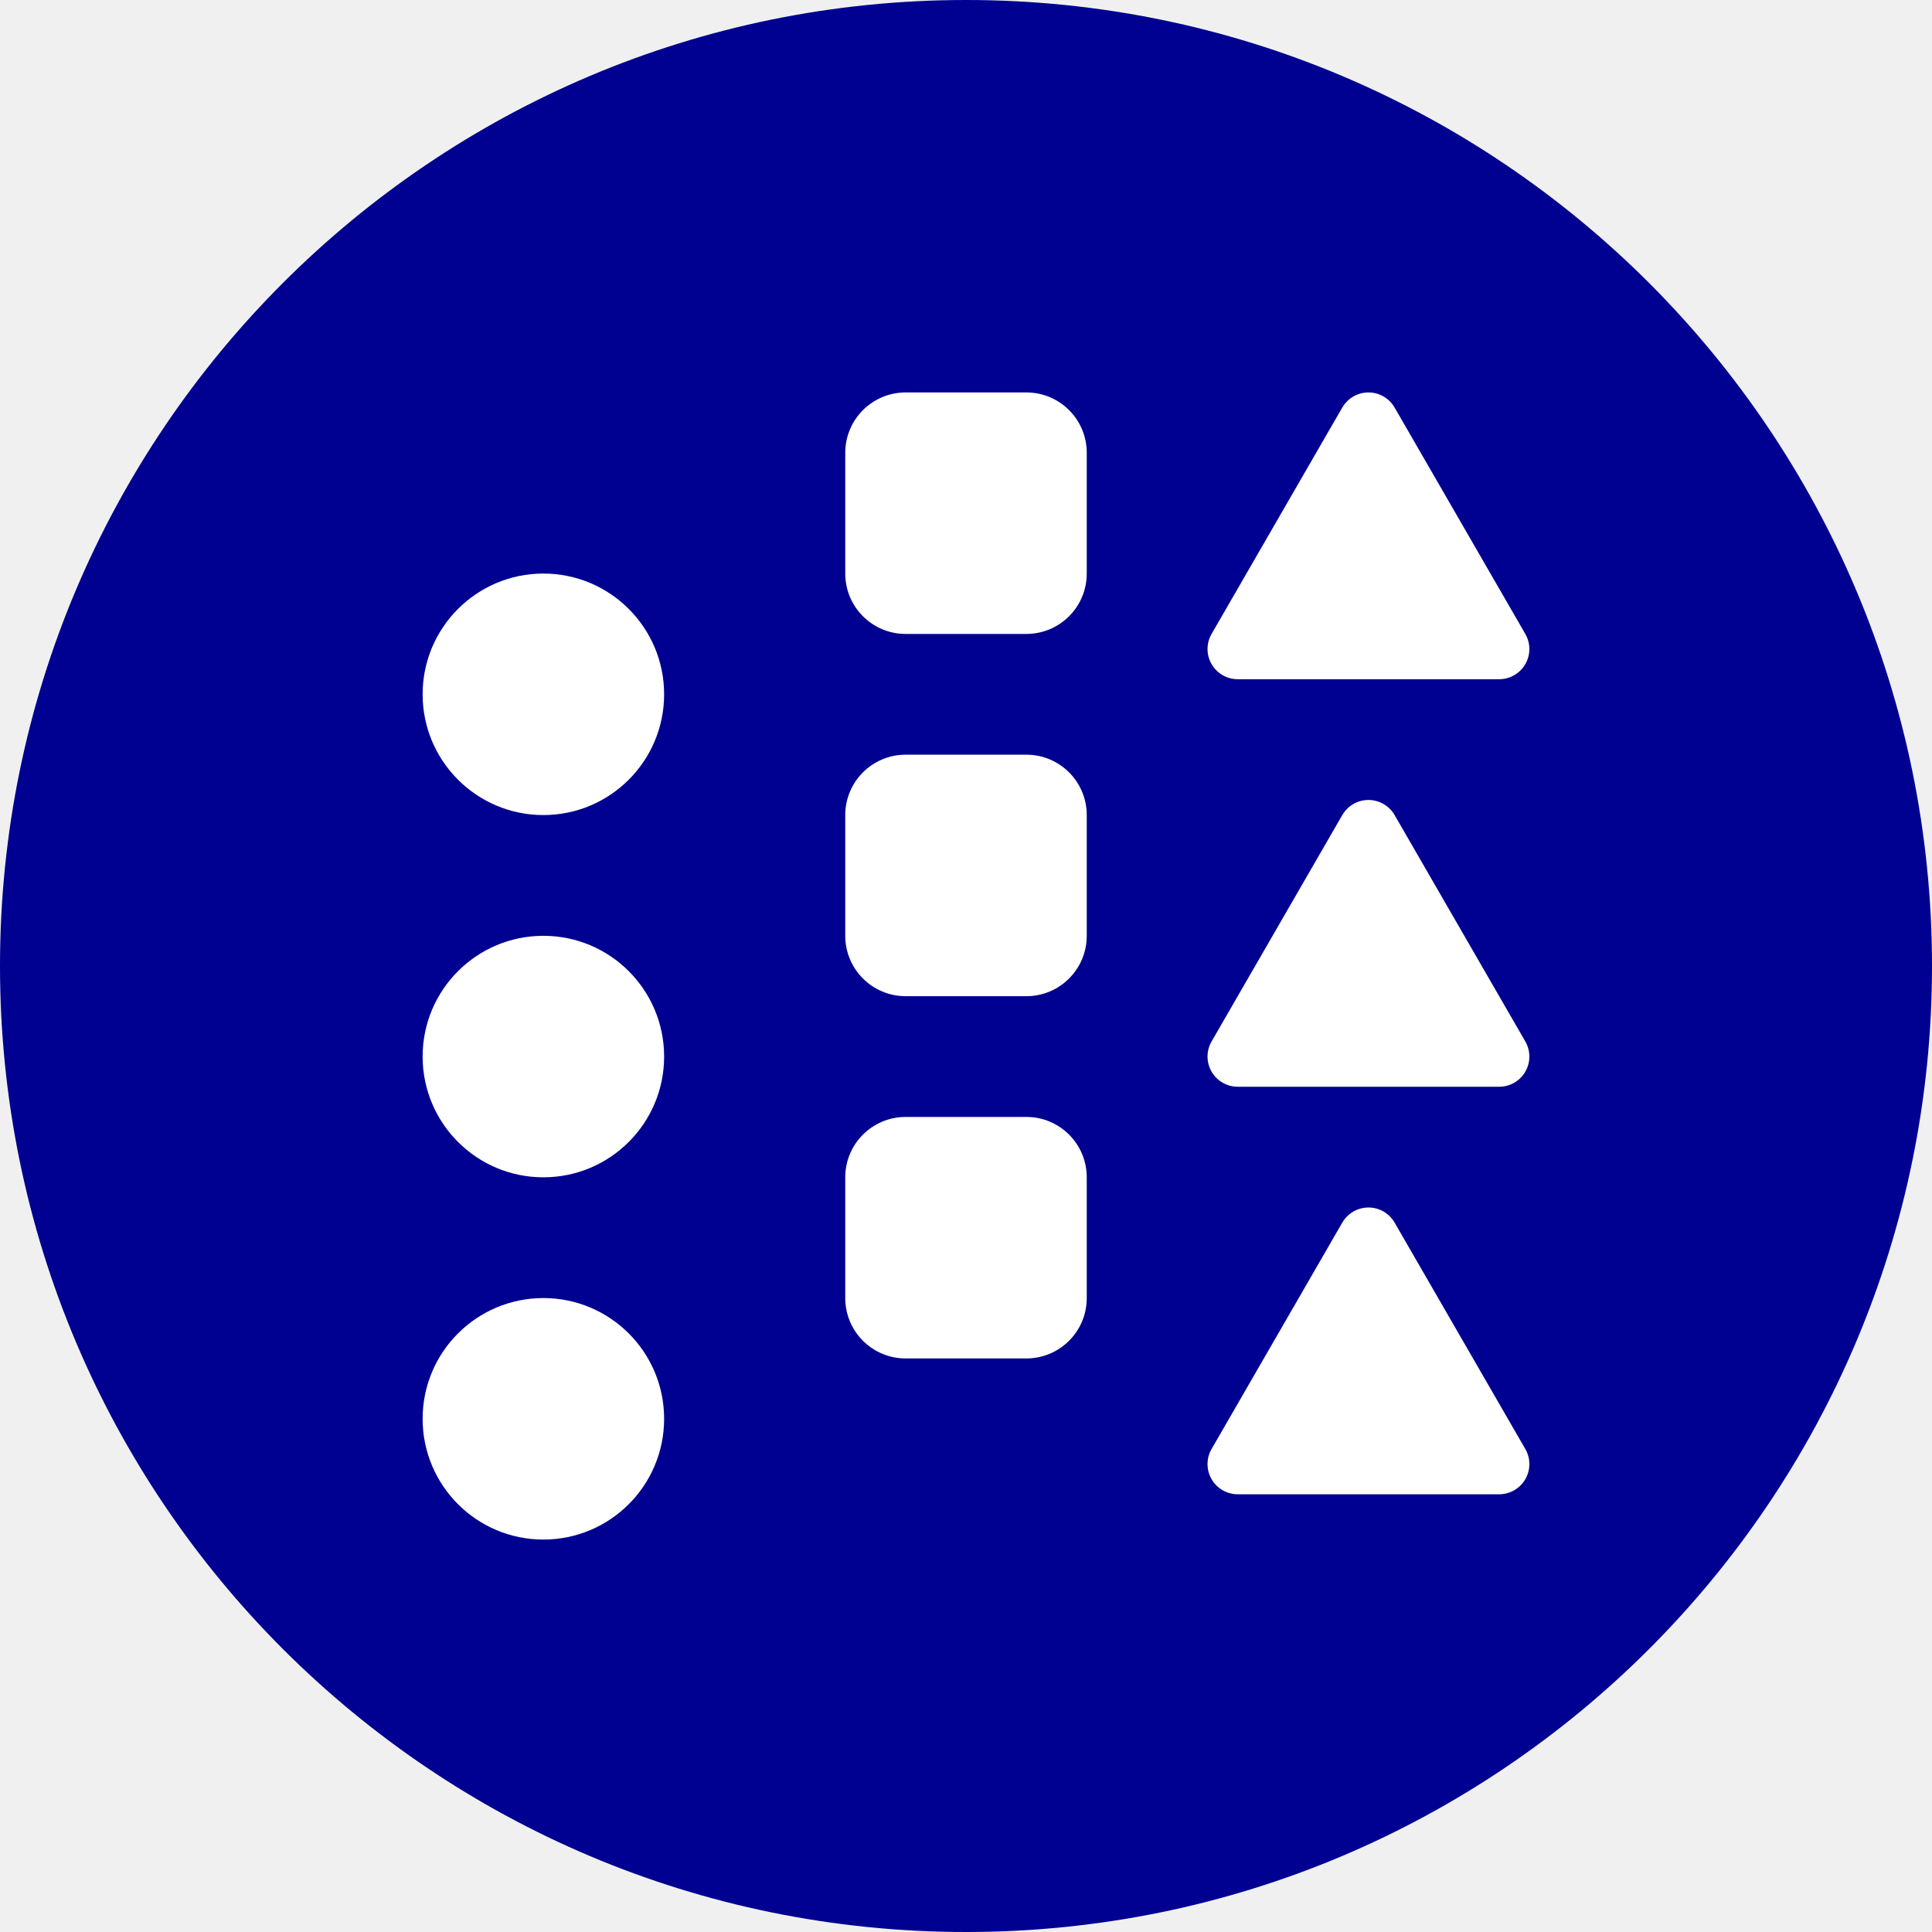
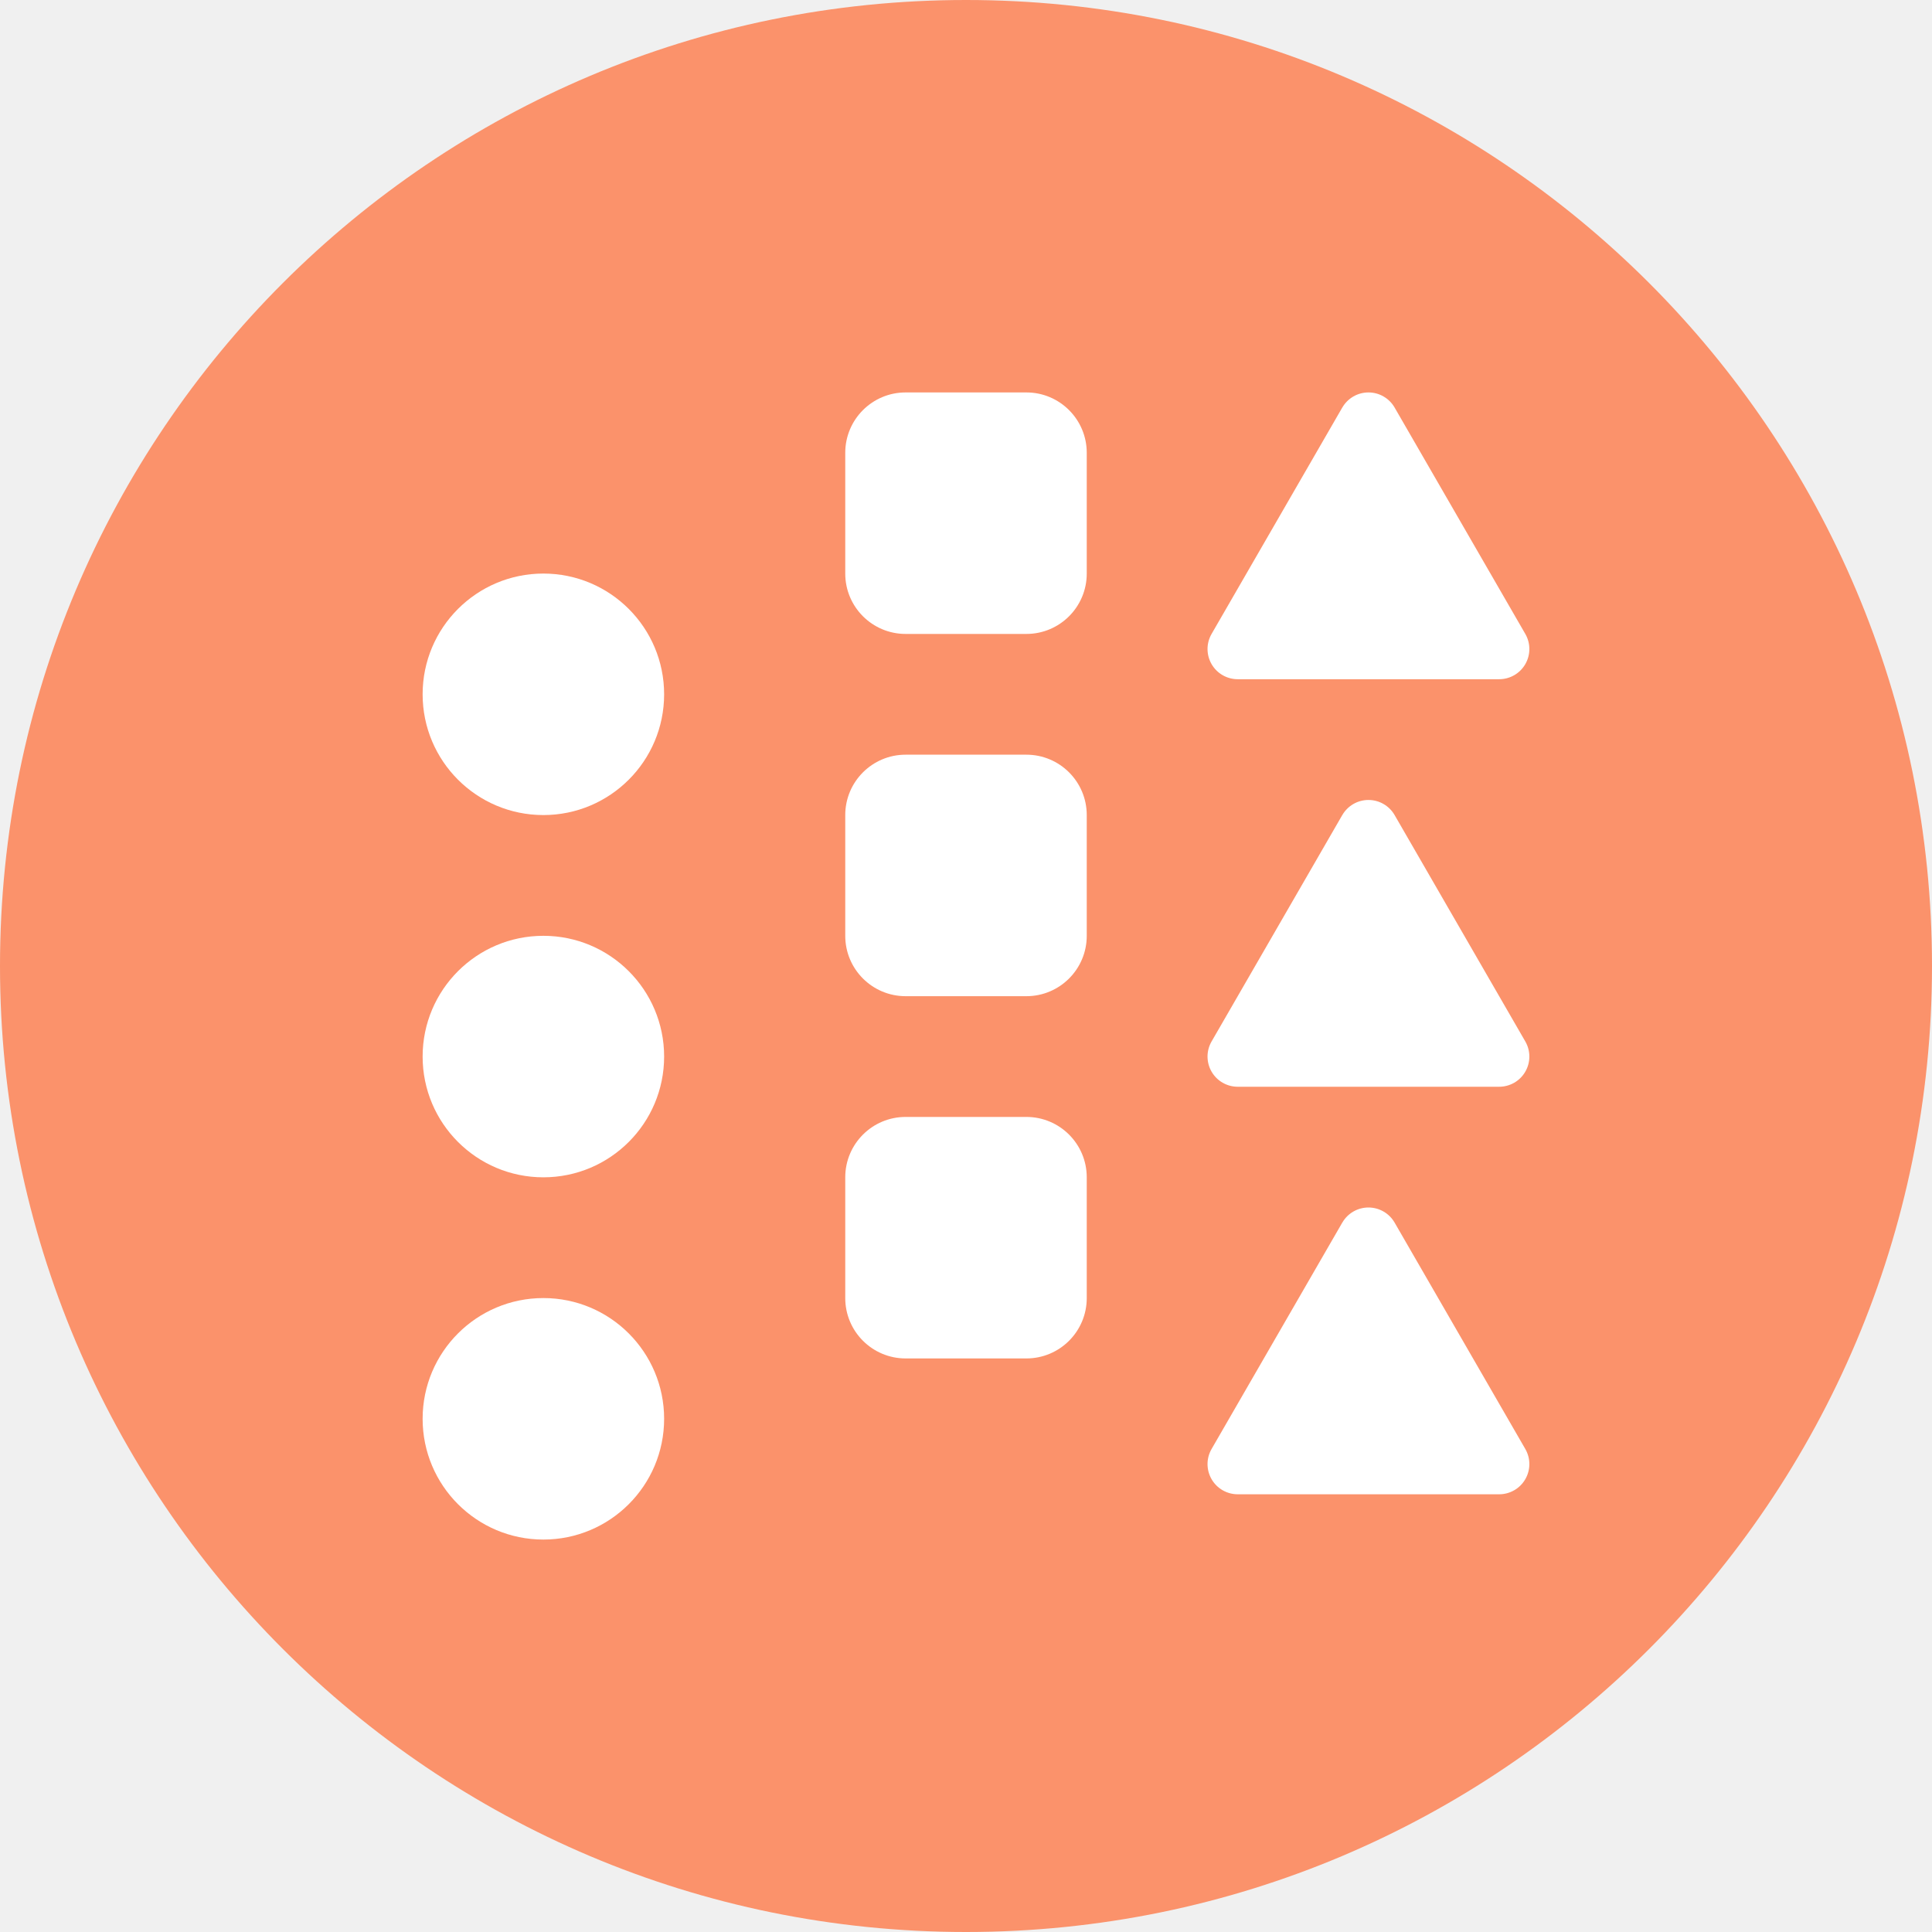
<svg xmlns="http://www.w3.org/2000/svg" width="64" height="64" fill="none">
-   <circle cx="32" cy="32" r="32" fill="#000091" />
+   <circle cx="32" cy="32" r="32" fill="#FB926B" />
  <circle cx="18" cy="47" r="4" transform="rotate(-90 18 47)" fill="#fff" />
  <circle cx="18" cy="35" r="4" transform="rotate(-90 18 35)" fill="#fff" />
  <circle cx="18" cy="23" r="4" transform="rotate(-90 18 23)" fill="#fff" />
  <rect x="28" y="45" width="8" height="8" rx="2" transform="rotate(-90 28 45)" fill="#fff" />
  <rect x="28" y="33" width="8" height="8" rx="2" transform="rotate(-90 28 33)" fill="#fff" />
  <rect x="28" y="21" width="8" height="8" rx="2" transform="rotate(-90 28 21)" fill="#fff" />
  <path d="M44.466 40.5a1 1 0 011.732 0l4.33 7.5a1 1 0 01-.866 1.5h-8.66a1 1 0 01-.867-1.5l4.33-7.5zM44.466 27a1 1 0 011.732 0l4.33 7.5a1 1 0 01-.866 1.5h-8.66a1 1 0 01-.867-1.5l4.33-7.5zM44.466 13.5a1 1 0 011.732 0l4.33 7.5a1 1 0 01-.866 1.5h-8.66a1 1 0 01-.867-1.5l4.33-7.5z" fill="#fff" />
</svg>
